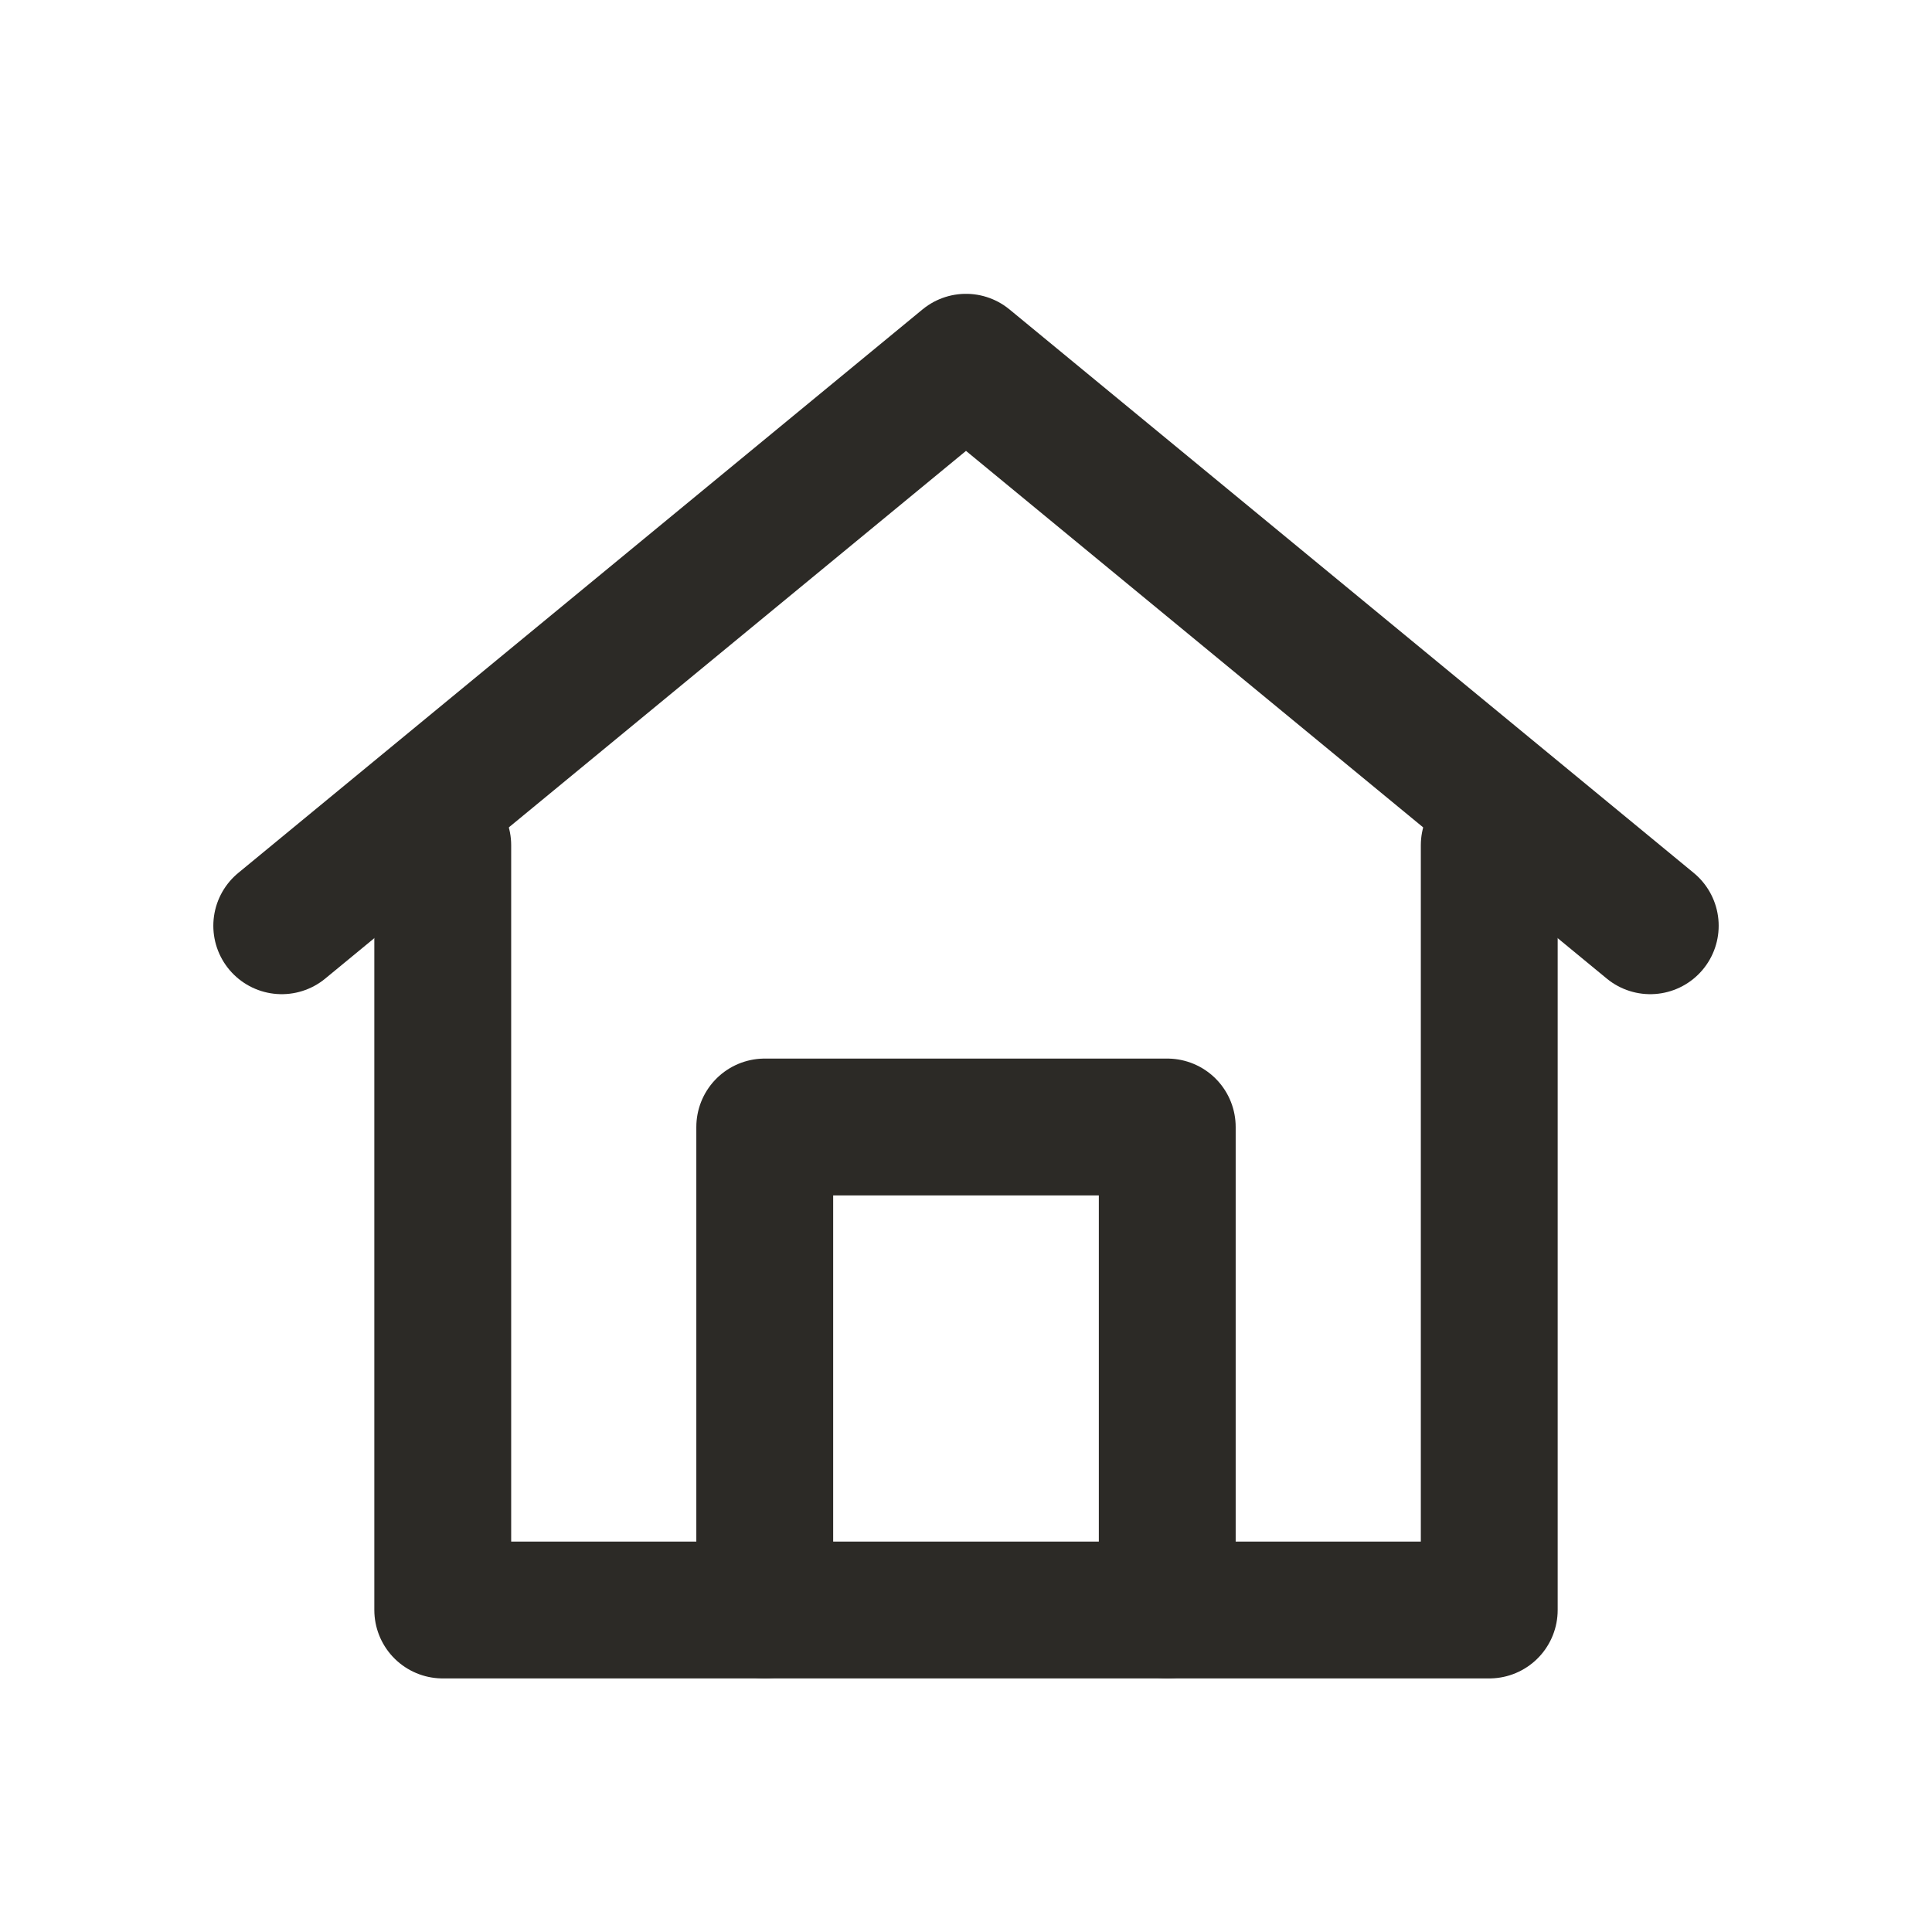
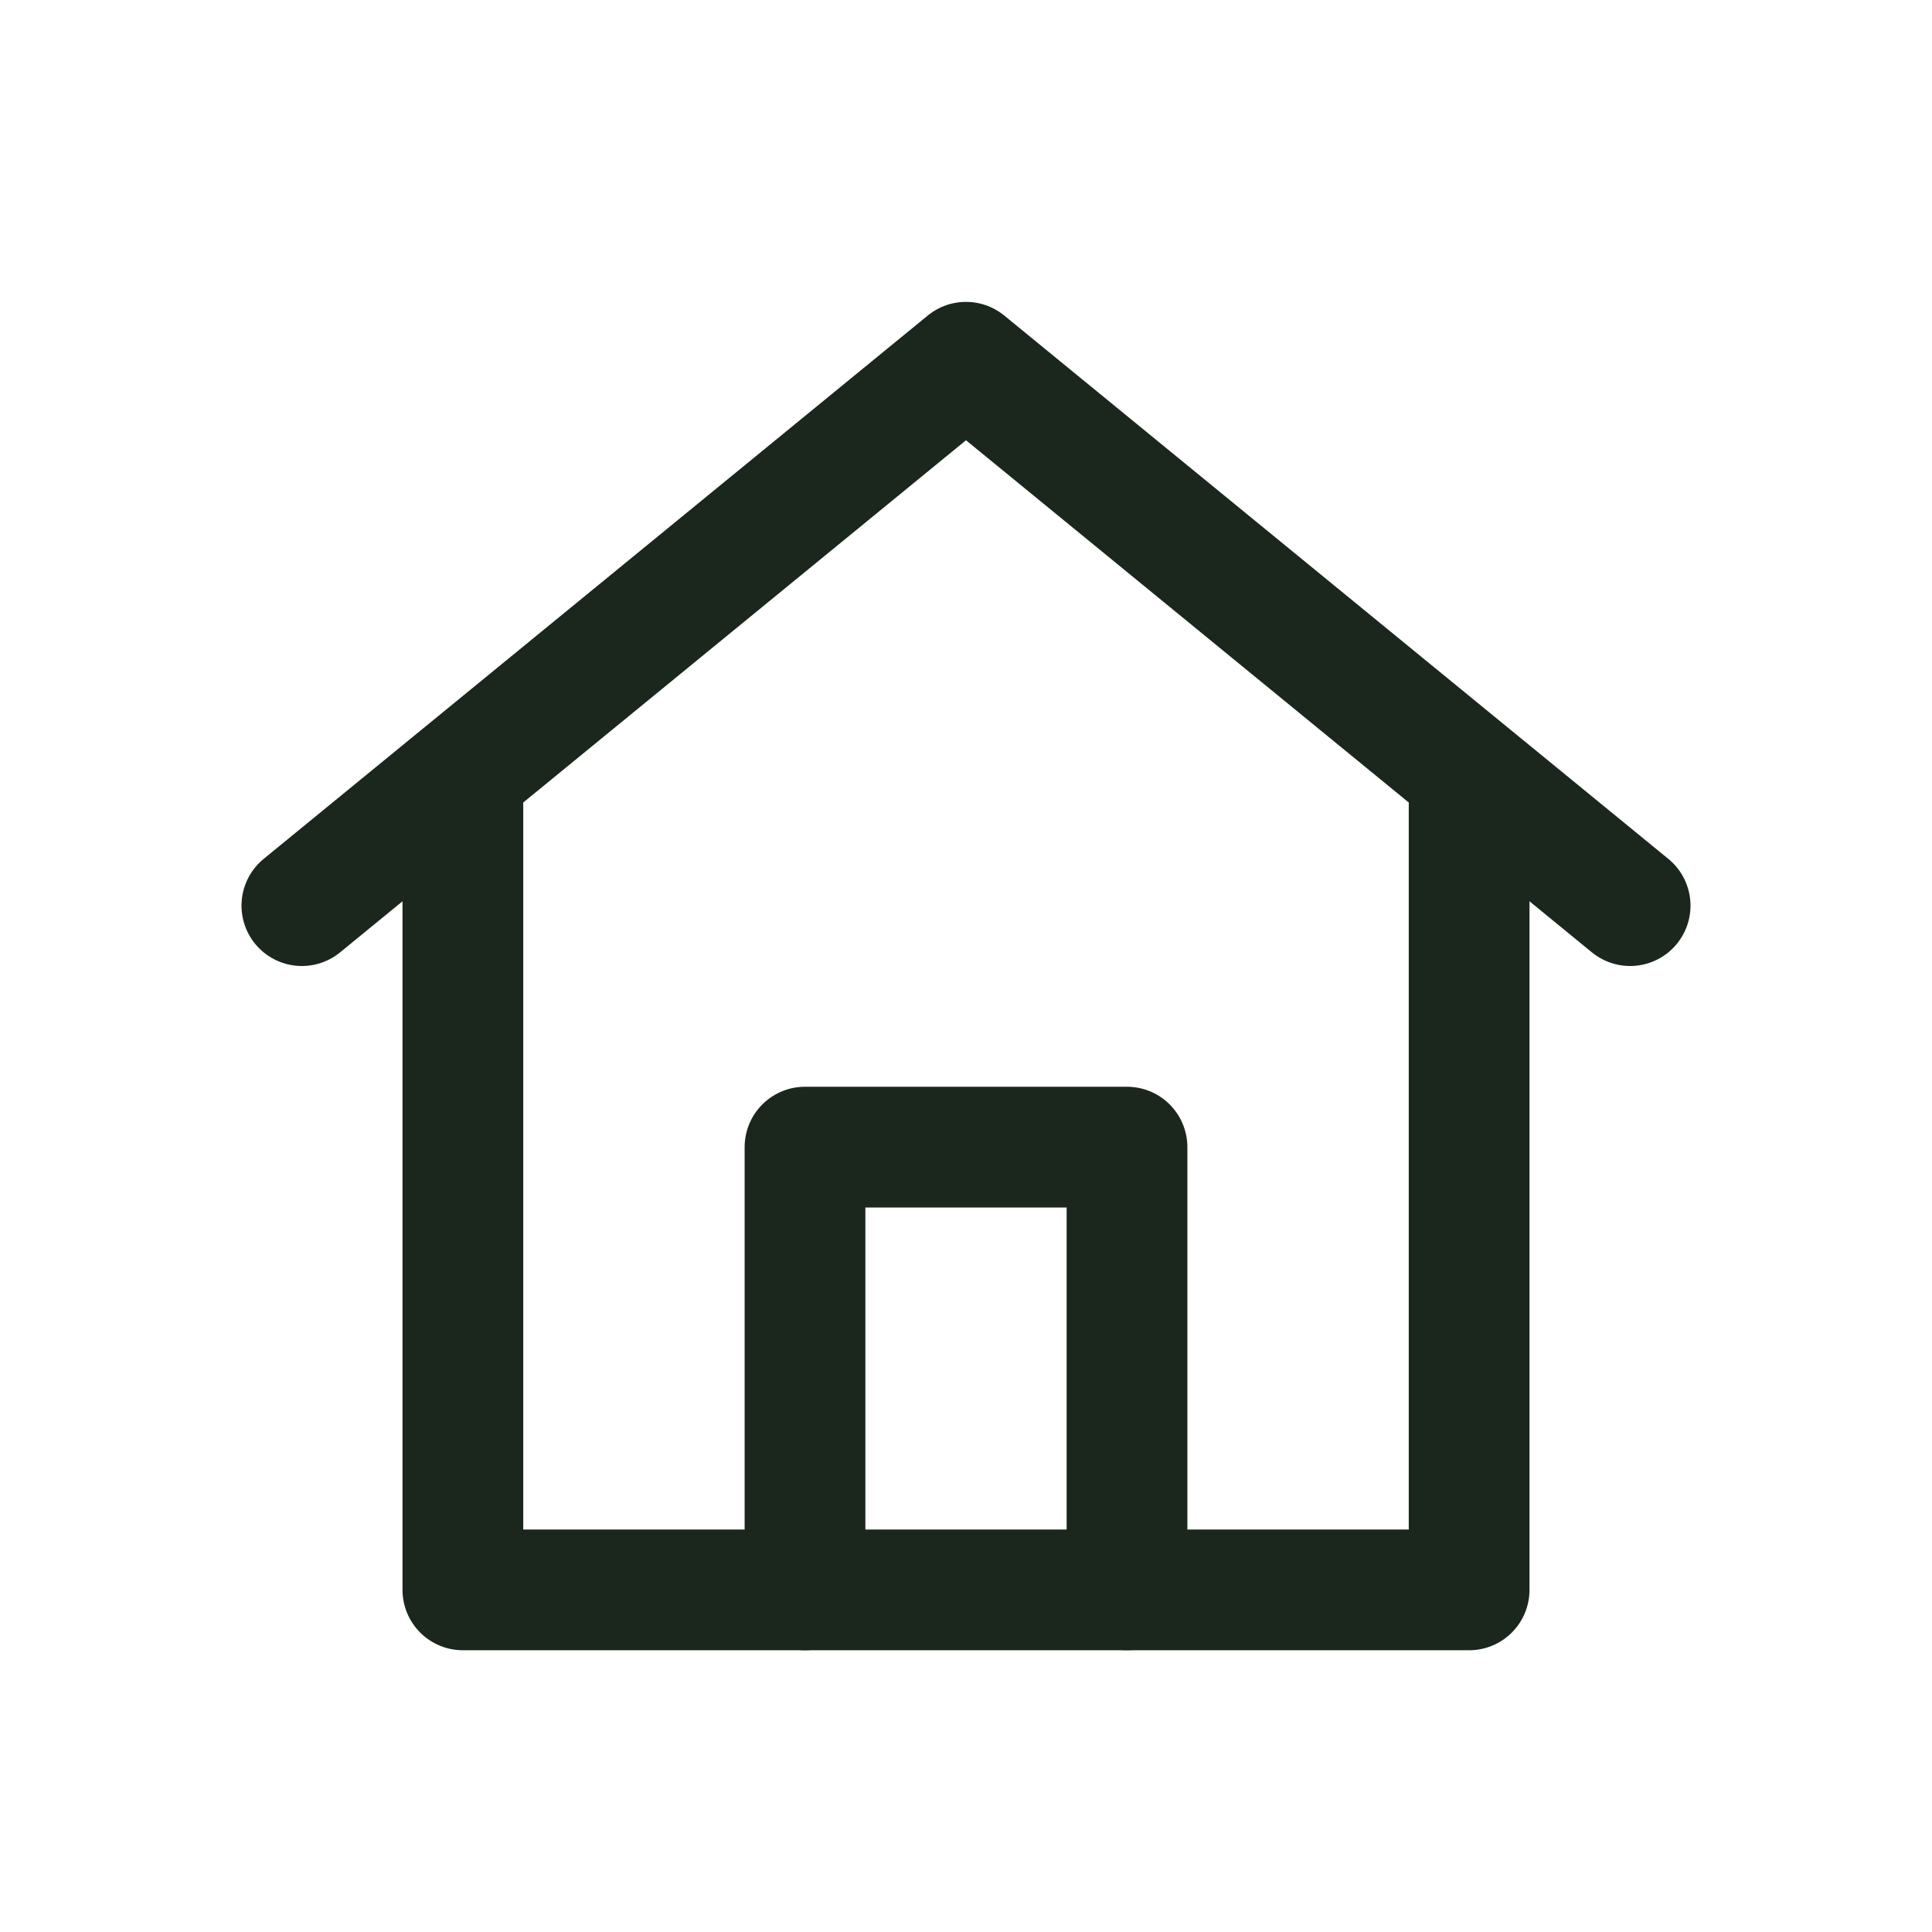
- <svg xmlns="http://www.w3.org/2000/svg" viewBox="0 0 24 24" fill="none" stroke="#2C2A26" stroke-width="1.7" stroke-linecap="round" stroke-linejoin="round">
-   <path d="M3.5 11.5 12 4.5l8.5 7" />
-   <path d="M5.5 10.5V20h13v-9.5" />
-   <path d="M9.5 20v-6h5v6" />
+ <svg xmlns="http://www.w3.org/2000/svg" viewBox="0 0 24 24" fill="none" stroke="#1B271D" stroke-width="1.5" stroke-linecap="round" stroke-linejoin="round">
+   <path d="M3.75 11.25 12 4.5l8.25 6.75" />
+   <path d="M5.75 10v9.75h12.5V10" />
+   <path d="M10 19.75v-5.5h4v5.5" />
</svg>
